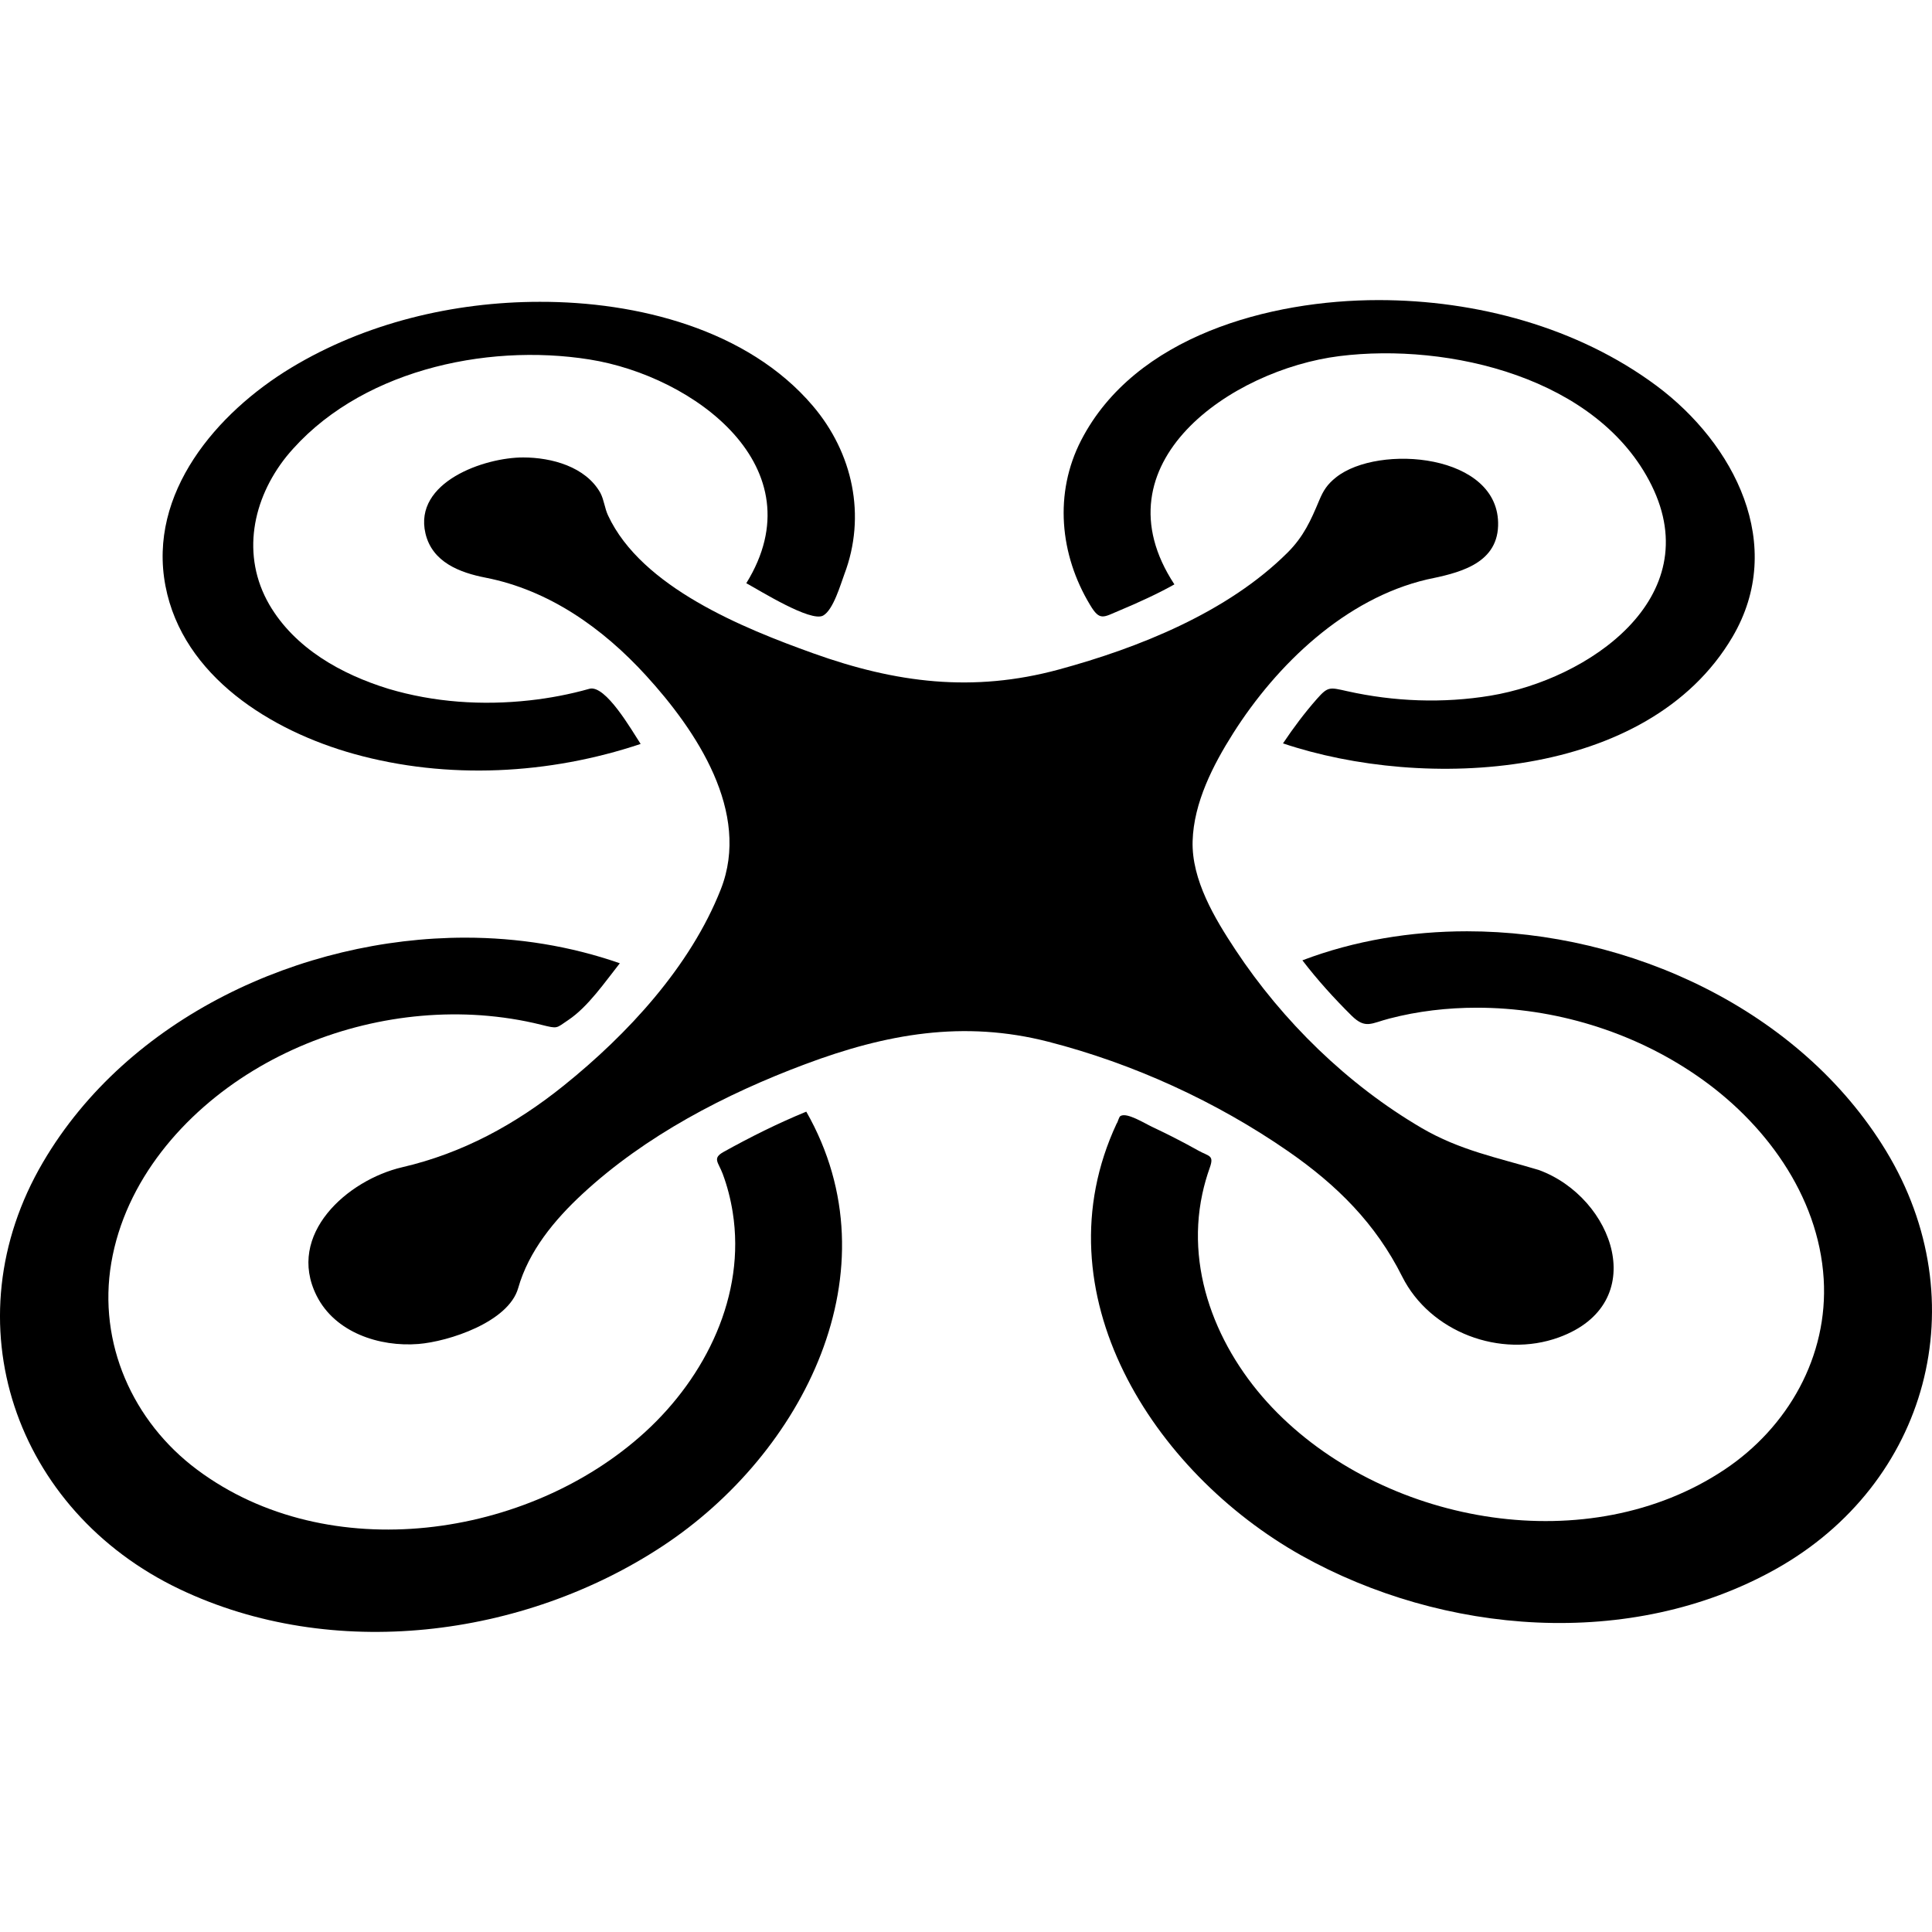
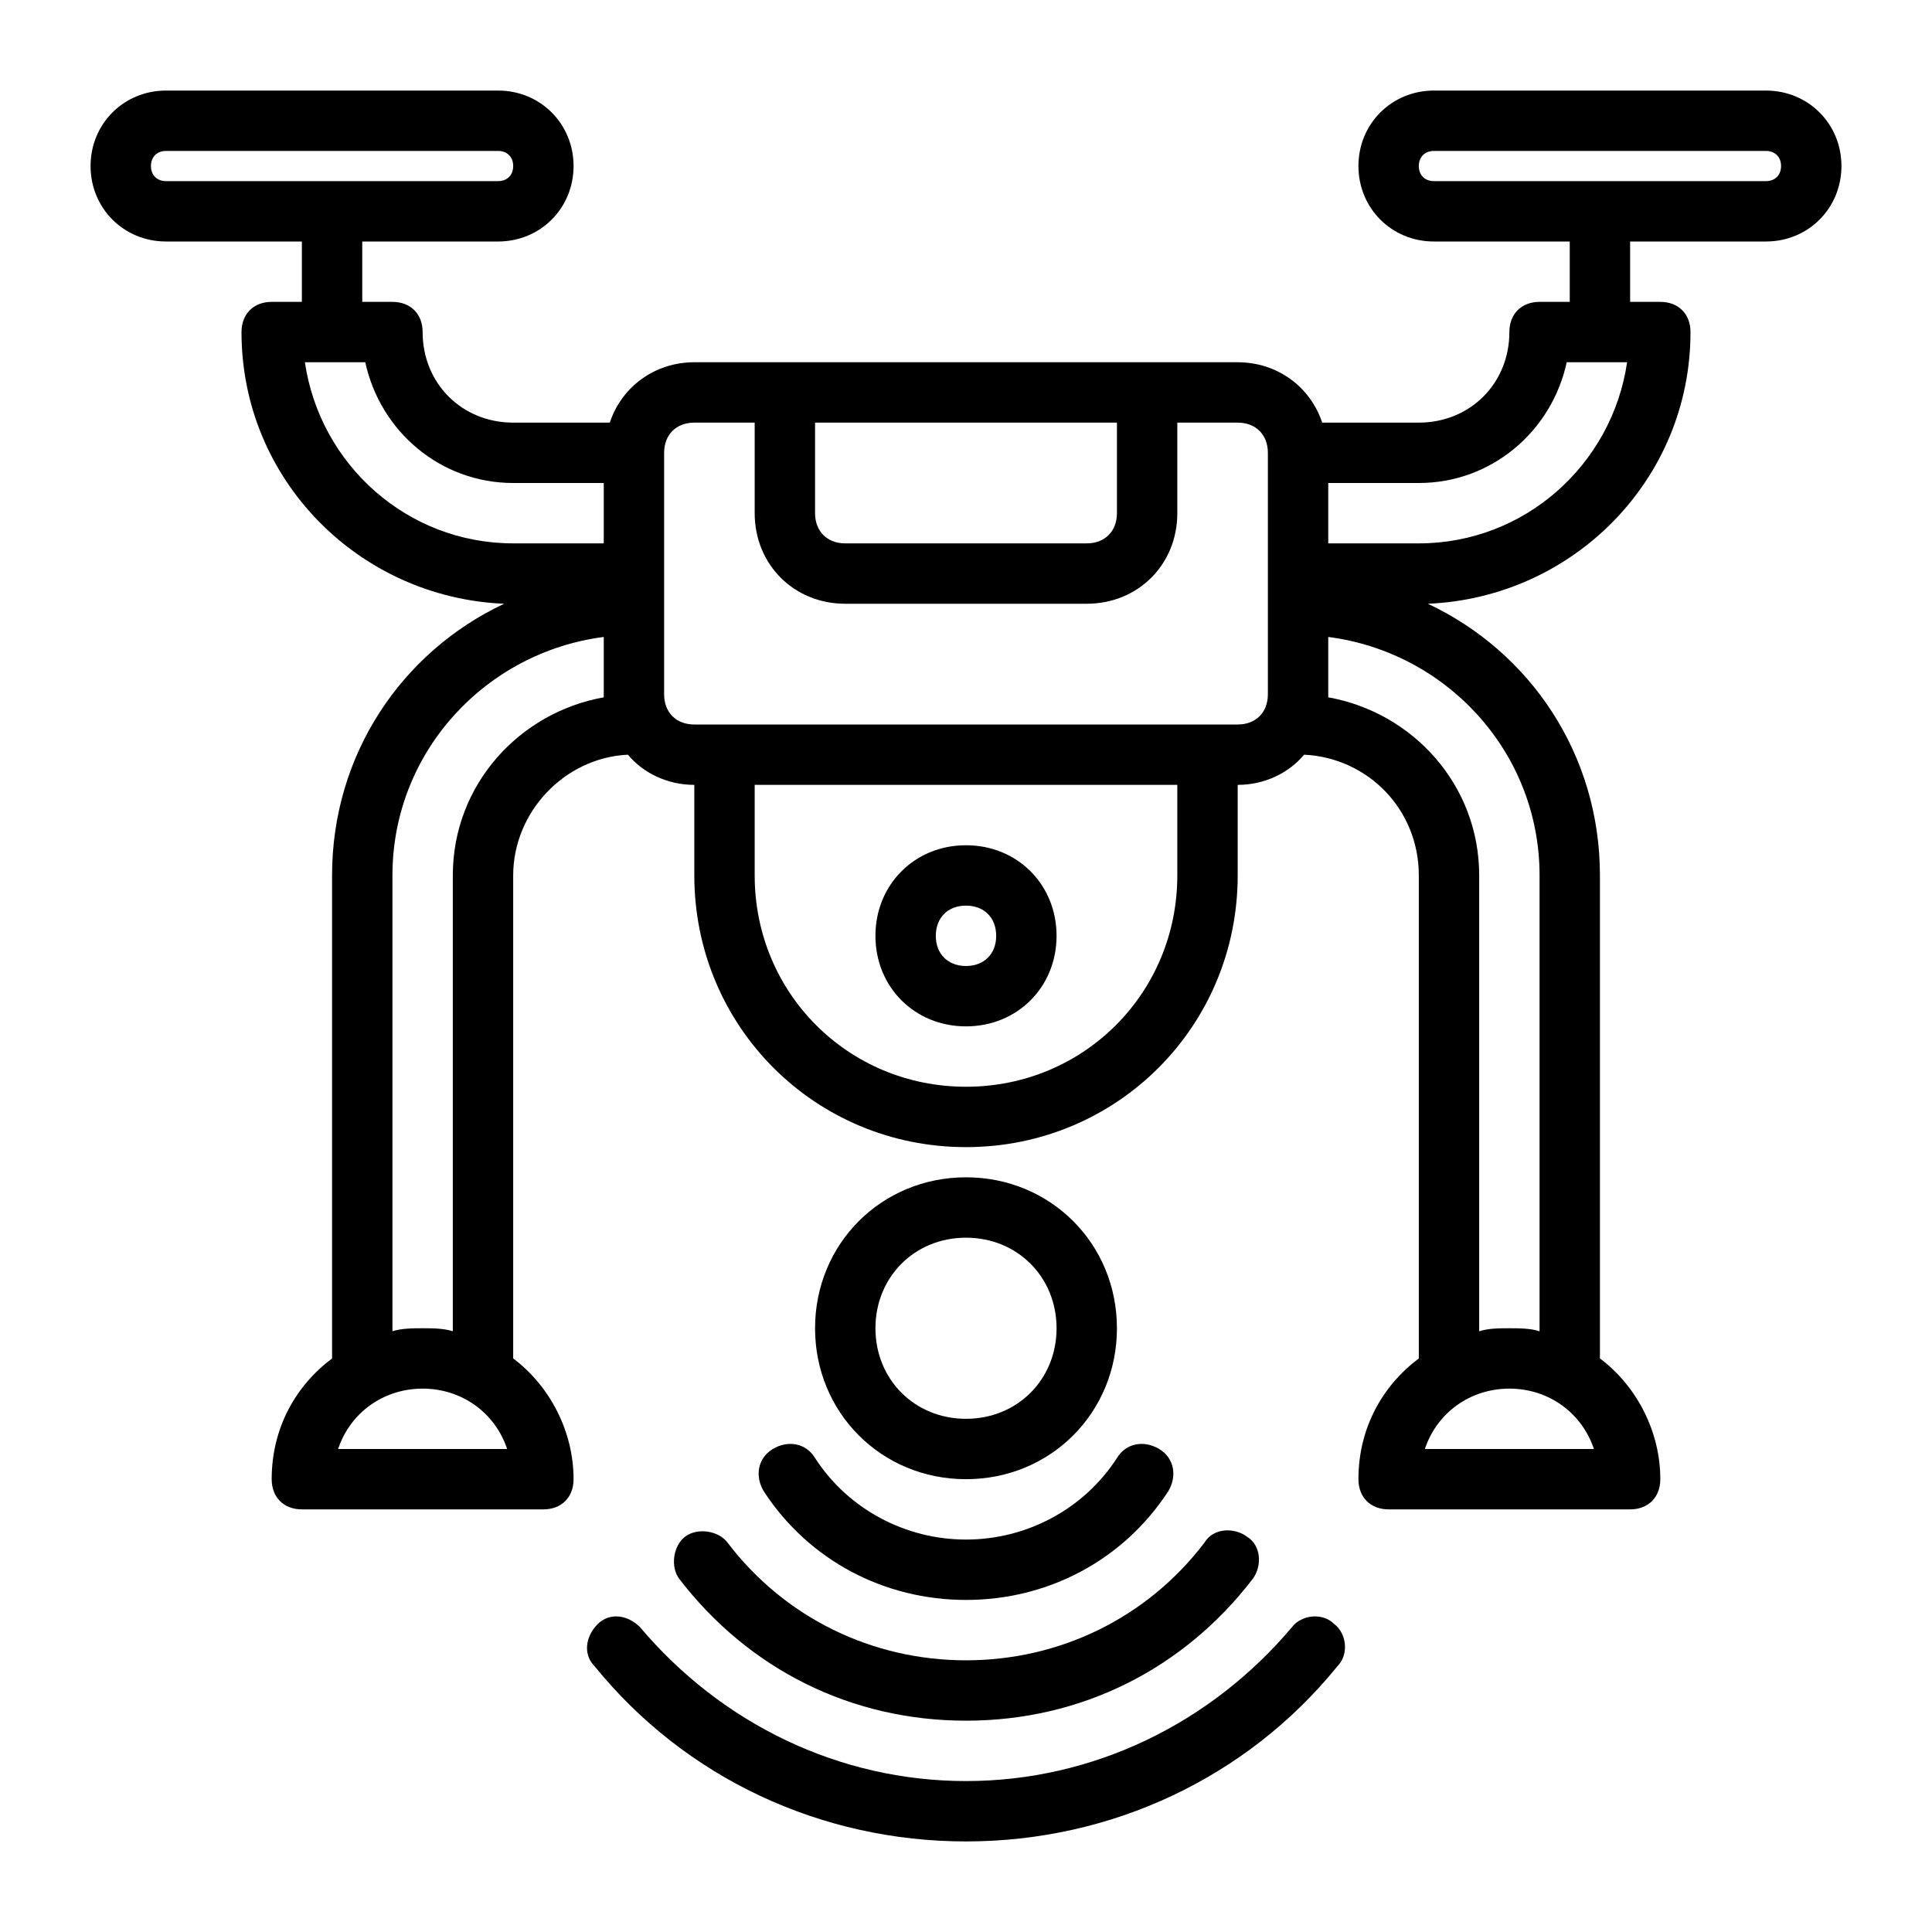
- <svg xmlns="http://www.w3.org/2000/svg" height="800px" width="800px" version="1.1" id="_x32_" viewBox="0 0 512 512" xml:space="preserve">
-   <style type="text/css">
- 	.st0{fill:#000000;}
- </style>
-   <g>
-     <path class="st0" d="M296.81,161.734c2.532-1.052,5.042-2.166,7.529-3.341c2.334-1.098,4.637-2.257,6.888-3.524   c-21.114-32.128,15.119-56.904,43.724-60.497c29.016-3.623,68.628,5.714,82.732,34.242c14.782,29.901-16.751,51.435-42.678,55.744   c-12.556,2.082-25.562,1.587-37.964-1.182c-4.654-1.037-5.073-1.32-8.04,2.036c-3.281,3.722-6.24,7.673-8.994,11.793   c37.384,12.578,96.699,9.832,119.102-28.185c14.386-24.409,0.512-51.237-20.138-66.607c-20.931-15.553-47.796-22.686-73.648-22.686   c-28.811,0-64.54,9.498-78.804,37.148c-7.238,14.036-5.675,30.328,2.357,43.631C291.501,164.725,292.409,163.55,296.81,161.734z" />
-     <path class="st0" d="M93.855,199.812c24.714,6.873,51.686,5.447,75.92-2.662c-2.296-3.493-9.306-15.813-13.592-14.608   c-5.18,1.465-10.511,2.479-15.859,3.067c-12.494,1.38-25.325,0.533-37.4-3.074c-12.464-3.837-24.775-10.71-31.534-22.273   c-7.544-12.99-4.538-27.98,4.554-39.33c18.52-22.51,52.442-30.1,80.276-25.668c27.705,4.409,60.55,28.589,41.557,59.292   c3.585,1.945,17.079,10.397,20.359,8.581c2.701-1.495,4.638-8.314,5.614-10.923c5.889-15.515,2.265-32.198-8.36-44.676   c-17.285-20.306-46.629-27.614-72.343-27.552c-22.853,0-46.278,5.614-65.913,17.491c-19.68,11.907-37.995,33.181-33.288,57.789   C48.438,179.294,71.963,193.726,93.855,199.812z" />
-     <path class="st0" d="M371.587,338.29c7.36,14.706,26.018,21.785,41.542,16.125c24.585-8.97,14.577-37.072-5.332-44.356   c-10.839-3.257-20.893-5.172-31.106-11.16c-19.566-11.457-36.774-28.269-49.262-47.156c-5.476-8.284-11.678-18.551-11.373-28.864   c0.298-10.16,5.408-20.13,10.74-28.544c11.587-18.292,29.733-35.699,51.374-40.772c7.865-1.632,18.513-3.829,18.841-14.21   c0.603-19.161-31.732-21.8-42.952-12.845c-2.342,1.861-3.371,3.509-4.447,6.079c-2.22,5.302-4.096,9.566-8.414,13.876   c-15.866,15.805-39.39,25.21-60.641,30.977c-22.694,6.148-43.098,3.57-65.082-4.317c-18.422-6.614-45.462-17.461-54.341-36.538   c-0.9-1.93-1.037-4.035-2.014-5.934c-3.906-6.996-12.99-9.421-20.451-9.421c-10.244-0.03-29.108,6.499-25.919,20.13   c1.793,7.658,9.146,10.405,15.919,11.724c16.851,3.296,31.077,13.395,42.526,25.928c13.387,14.652,27.849,36.248,19.832,56.644   c-8.047,20.466-24.73,38.46-41.64,52.046c-12.815,10.298-26.767,17.902-42.785,21.625c-14.532,3.379-30.832,17.788-22.701,34.044   c4.89,9.778,16.69,13.623,26.98,12.799c7.994-0.64,23.868-5.789,26.439-14.806c2.8-9.847,9.61-18.071,16.995-24.92   c16.704-15.485,37.91-26.508,59.108-34.44c21.496-8.048,41.939-11.701,64.418-5.927c22.472,5.774,44.471,15.828,63.548,29.032   C354.333,314.08,364.562,324.255,371.587,338.29z" />
-     <path class="st0" d="M138.668,121.23C139.401,121.23,136.342,121.222,138.668,121.23L138.668,121.23z" />
-     <path class="st0" d="M499.812,304.979c-22.77-37.453-68.056-58.178-111.009-58.178c-14.829,0-29.772,2.418-43.655,7.696   c3.982,5.187,8.376,10.054,13.029,14.654c3.707,3.662,5.263,1.991,10.015,0.778c7.566-1.976,15.401-2.876,23.212-2.876   c20.504,0,41.182,6.278,58.101,17.888c17.964,12.258,32.434,31.724,33.792,53.99c1.244,20.488-9.45,39.314-26.301,50.543   c-35.882,23.913-88.705,14.752-118.416-14.982c-15.08-15.088-24.554-36.614-19.955-58.078c0.503-2.358,1.167-4.684,1.976-6.95   c1.213-3.41-0.206-2.96-3.067-4.569c-3.951-2.212-7.986-4.272-12.082-6.202c-2.228-1.045-6.743-3.928-8.497-2.952   c-0.474,0.267-0.672,1.594-1.038,2.029c-20.947,44.898,9.695,92.382,48.91,114.418c37.652,21.069,87.248,25.157,125.685,3.685   C511.064,393.211,524.038,344.842,499.812,304.979z" />
-     <path class="st0" d="M191.759,305.269c-3.059,1.701-1.396,2.716-0.251,5.774c1.242,3.31,2.113,6.743,2.67,10.236   c3.493,22.022-7.186,43.571-23.189,58.201c-30.954,28.299-84.006,35.935-118.743,10.008C35.15,376.734,25.89,355.896,29.49,334.675   c3.692-21.763,19.177-39.734,37.605-50.94c17.941-10.908,39.421-16.133,60.36-14.676c5.385,0.397,10.74,1.205,15.98,2.517   c4.523,1.13,3.882,0.931,7.147-1.243c5.271-3.516,9.786-10.153,13.677-15.058c-13.15-4.584-27.018-6.788-40.939-6.788   c-43.503,0-89.407,21.152-111.917,59.506c-24.836,42.311-7.468,92.343,36.202,113.152c40.489,19.298,91.07,12.922,128.004-11.427   c37.102-24.448,62.115-72.922,38.064-115.121C206.153,297.686,198.861,301.318,191.759,305.269z" />
+ <svg xmlns="http://www.w3.org/2000/svg" fill="#000000" width="800px" height="800px" viewBox="0 0 64 64" version="1.1" xml:space="preserve">
+   <g id="smart_lamp" />
+   <g id="e-wallet" />
+   <g id="virtual_reality" />
+   <g id="payment" />
+   <g id="cloud_storage" />
+   <g id="security_camera" />
+   <g id="smart_home" />
+   <g id="connection" />
+   <g id="game" />
+   <g id="drone">
+     <g>
+       <path d="M32,49c2.8,0,5-2.2,5-5s-2.2-5-5-5s-5,2.2-5,5S29.2,49,32,49z M32,41c1.7,0,3,1.3,3,3s-1.3,3-3,3s-3-1.3-3-3    S30.3,41,32,41z" />
+       <path d="M25.6,48c-0.5,0.3-0.6,0.9-0.3,1.4c1.5,2.3,4,3.6,6.7,3.6s5.2-1.3,6.7-3.6c0.3-0.5,0.2-1.1-0.3-1.4    c-0.5-0.3-1.1-0.2-1.4,0.3C35.9,50,34,51,32,51s-3.9-1-5-2.7C26.7,47.8,26.1,47.7,25.6,48z" />
+       <path d="M24.1,51.1c-0.3-0.4-1-0.5-1.4-0.2c-0.4,0.3-0.5,1-0.2,1.4c2.3,3,5.7,4.7,9.5,4.7s7.2-1.7,9.5-4.7    c0.3-0.4,0.3-1.1-0.2-1.4c-0.4-0.3-1.1-0.3-1.4,0.2C38,53.6,35.1,55,32,55S26,53.6,24.1,51.1z" />
+       <path d="M42.8,53.9C40.1,57.1,36.2,59,32,59s-8.1-1.9-10.8-5.1c-0.4-0.4-1-0.5-1.4-0.1c-0.4,0.4-0.5,1-0.1,1.4    C22.7,58.9,27.2,61,32,61s9.3-2.1,12.3-5.8c0.4-0.4,0.3-1.1-0.1-1.4C43.8,53.4,43.1,53.5,42.8,53.9z" />
+       <path d="M32,34c1.7,0,3-1.3,3-3s-1.3-3-3-3s-3,1.3-3,3S30.3,34,32,34z M32,30c0.6,0,1,0.4,1,1s-0.4,1-1,1s-1-0.4-1-1    S31.4,30,32,30z" />
+       <path d="M58.5,3h-11C46.1,3,45,4.1,45,5.5S46.1,8,47.5,8H52v2h-1c-0.6,0-1,0.4-1,1c0,1.7-1.3,3-3,3h-3.2c-0.4-1.2-1.5-2-2.8-2h-3    H26h-3c-1.3,0-2.4,0.8-2.8,2H17c-1.7,0-3-1.3-3-3c0-0.6-0.4-1-1-1h-1V8h4.5C17.9,8,19,6.9,19,5.5S17.9,3,16.5,3h-11    C4.1,3,3,4.1,3,5.5S4.1,8,5.5,8H10v2H9c-0.6,0-1,0.4-1,1c0,4.9,3.9,8.8,8.7,9c-3.4,1.6-5.7,5-5.7,9v16c0,0,0,0,0,0    c-1.2,0.9-2,2.3-2,4c0,0.6,0.4,1,1,1h8c0.6,0,1-0.4,1-1c0-1.6-0.8-3.1-2-4c0,0,0,0,0,0V29c0-2.1,1.7-3.9,3.8-4    c0.5,0.6,1.3,1,2.2,1v3c0,5,4,9,9,9s9-4,9-9v-3c0.9,0,1.7-0.4,2.2-1c2.1,0.1,3.8,1.8,3.8,4v16c0,0,0,0,0,0c-1.2,0.9-2,2.3-2,4    c0,0.6,0.4,1,1,1h8c0.6,0,1-0.4,1-1c0-1.6-0.8-3.1-2-4c0,0,0,0,0,0V29c0-4-2.3-7.4-5.7-9c4.8-0.2,8.7-4.1,8.7-9c0-0.6-0.4-1-1-1    h-1V8h4.5C59.9,8,61,6.9,61,5.5S59.9,3,58.5,3z M5,5.5C5,5.2,5.2,5,5.5,5h11C16.8,5,17,5.2,17,5.5S16.8,6,16.5,6h-11    C5.2,6,5,5.8,5,5.5z M37,14v3c0,0.6-0.4,1-1,1h-8c-0.6,0-1-0.4-1-1v-3H37z M10.1,12h2c0.5,2.3,2.5,4,4.9,4h3v2h-3    C13.5,18,10.6,15.4,10.1,12z M11.2,48c0.4-1.2,1.5-2,2.8-2s2.4,0.8,2.8,2H11.2z M15,29v15.1C14.7,44,14.3,44,14,44s-0.7,0-1,0.1    V29c0-4.1,3.1-7.4,7-7.9V23c0,0,0,0.1,0,0.1C17.2,23.6,15,26,15,29z M39,29c0,3.9-3.1,7-7,7s-7-3.1-7-7v-3h14V29z M41,24h-1H24h-1    c-0.6,0-1-0.4-1-1v-4v-4c0-0.6,0.4-1,1-1h2v3c0,1.7,1.3,3,3,3h8c1.7,0,3-1.3,3-3v-3h2c0.6,0,1,0.4,1,1v4v4C42,23.6,41.6,24,41,24z     M47.2,48c0.4-1.2,1.5-2,2.8-2s2.4,0.8,2.8,2H47.2z M51,29v15.1C50.7,44,50.3,44,50,44s-0.7,0-1,0.1V29c0-3-2.2-5.4-5-5.9    c0,0,0-0.1,0-0.1v-1.9C47.9,21.6,51,24.9,51,29z M47,18h-3v-2h3c2.4,0,4.4-1.7,4.9-4h2C53.4,15.4,50.5,18,47,18z M58.5,6h-11    C47.2,6,47,5.8,47,5.5S47.2,5,47.5,5h11C58.8,5,59,5.2,59,5.5S58.8,6,58.5,6z" />
+     </g>
  </g>
+   <g id="smart_car" />
+   <g id="camera" />
+   <g id="online_business" />
+   <g id="smartwatch" />
+   <g id="online_shopping" />
+   <g id="smart_Television" />
+   <g id="security" />
+   <g id="communication" />
+   <g id="remote_control" />
+   <g id="satelite_dish" />
</svg>
